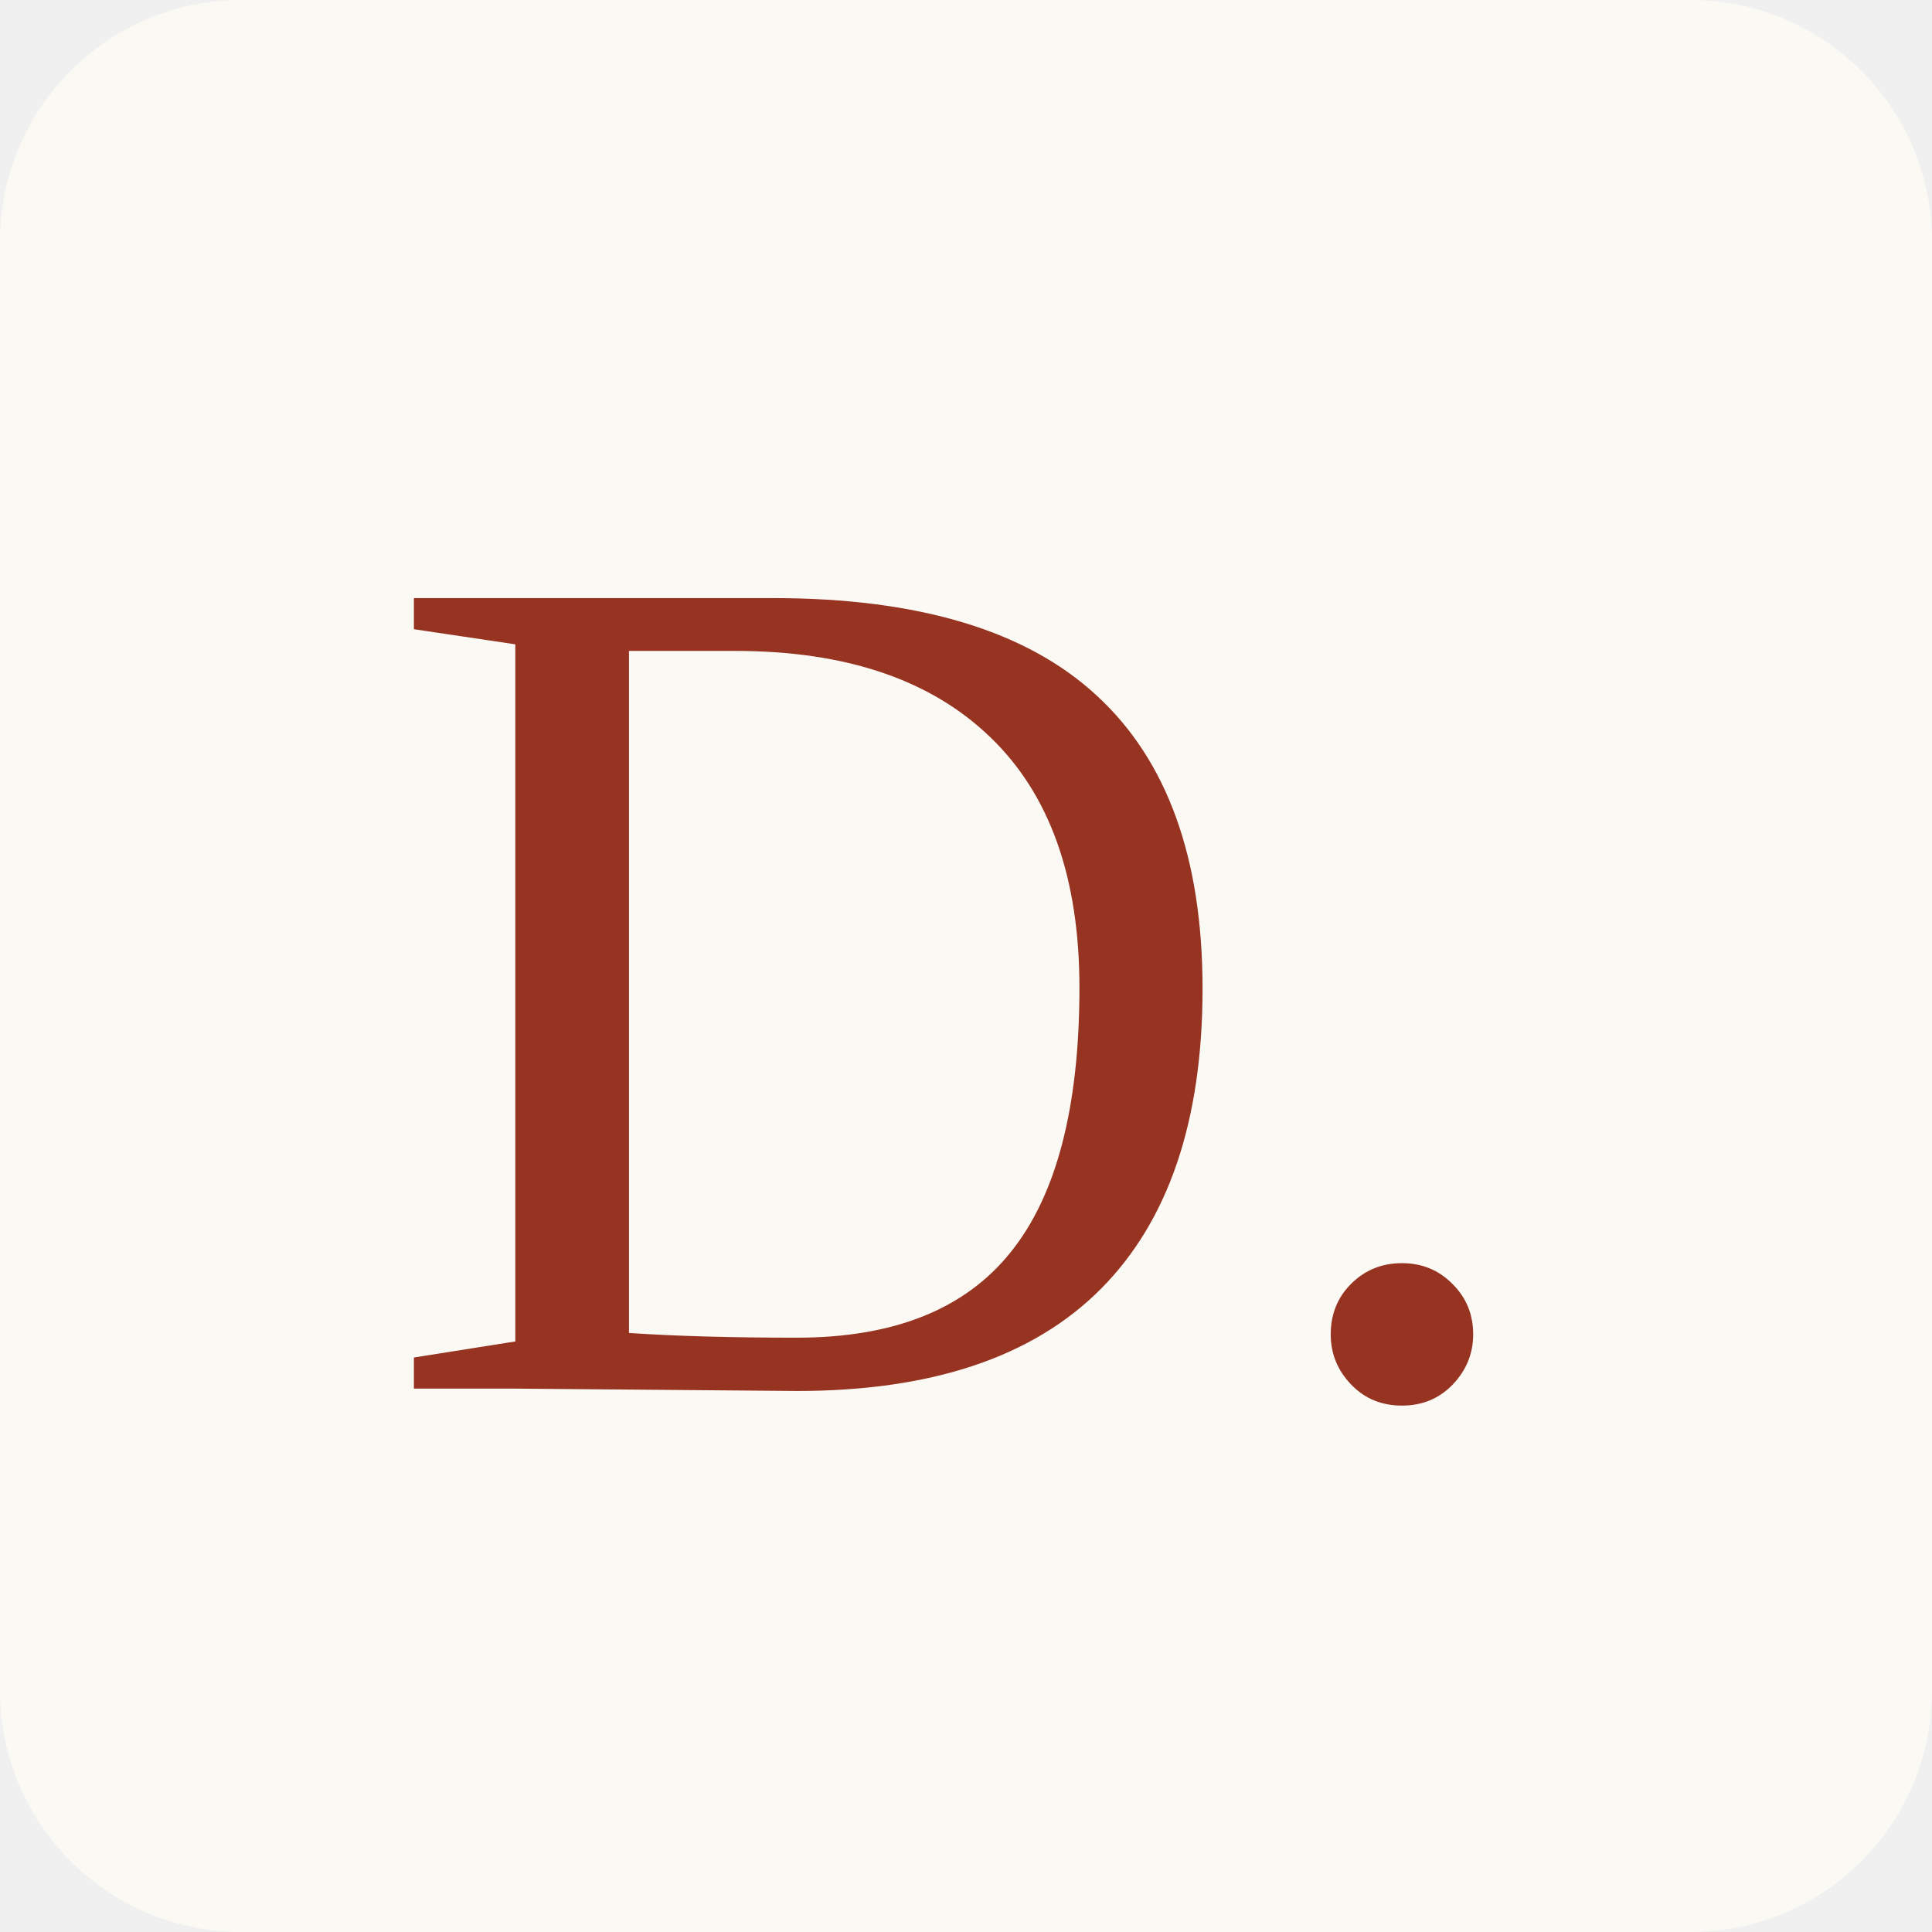
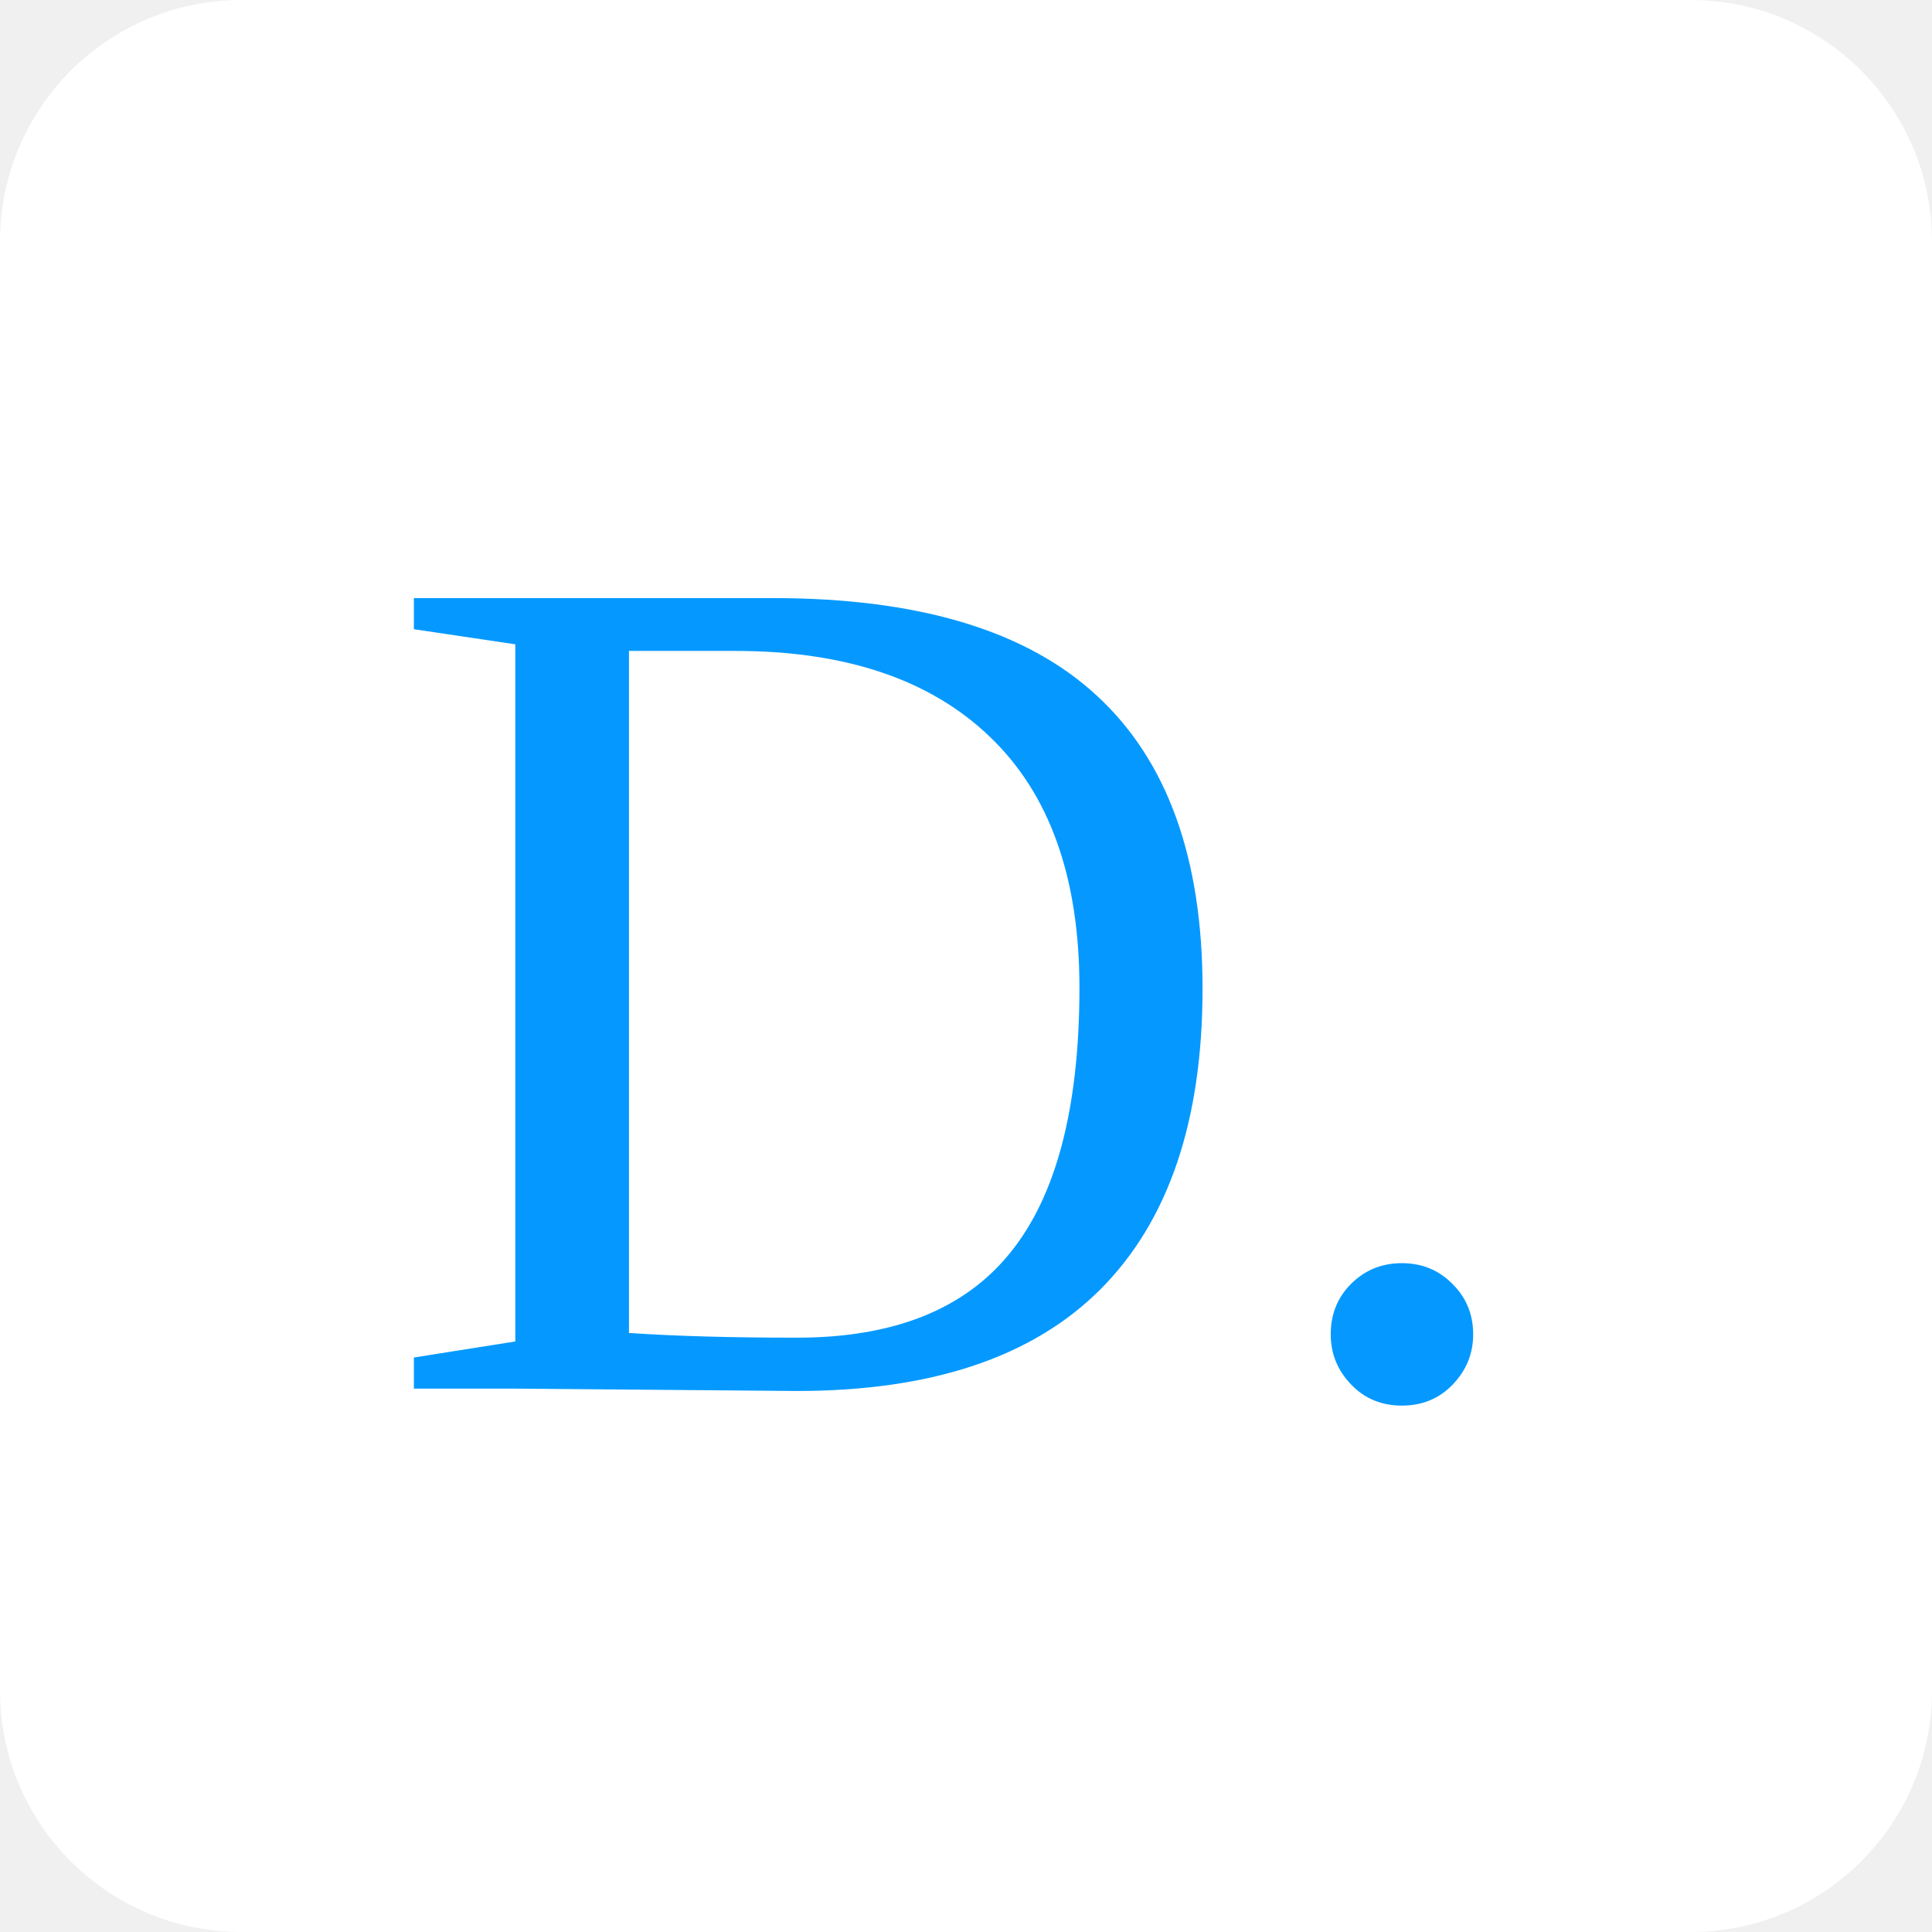
<svg xmlns="http://www.w3.org/2000/svg" viewBox="0 0 64 64">
-   <rect width="64" height="64" rx="8" fill="#fbf9f4" />
-   <text x="32" y="46" font-family="Georgia, 'Times New Roman', serif" font-size="40" font-weight="500" text-anchor="middle" fill="#963421">D.</text>
+   <rect width="64" height="64" rx="8" fill="#ffffff" />
+   <text x="32" y="46" font-family="Georgia, 'Times New Roman', serif" font-size="40" font-weight="400" text-anchor="middle" fill="#0599ff">D.</text>
</svg>
